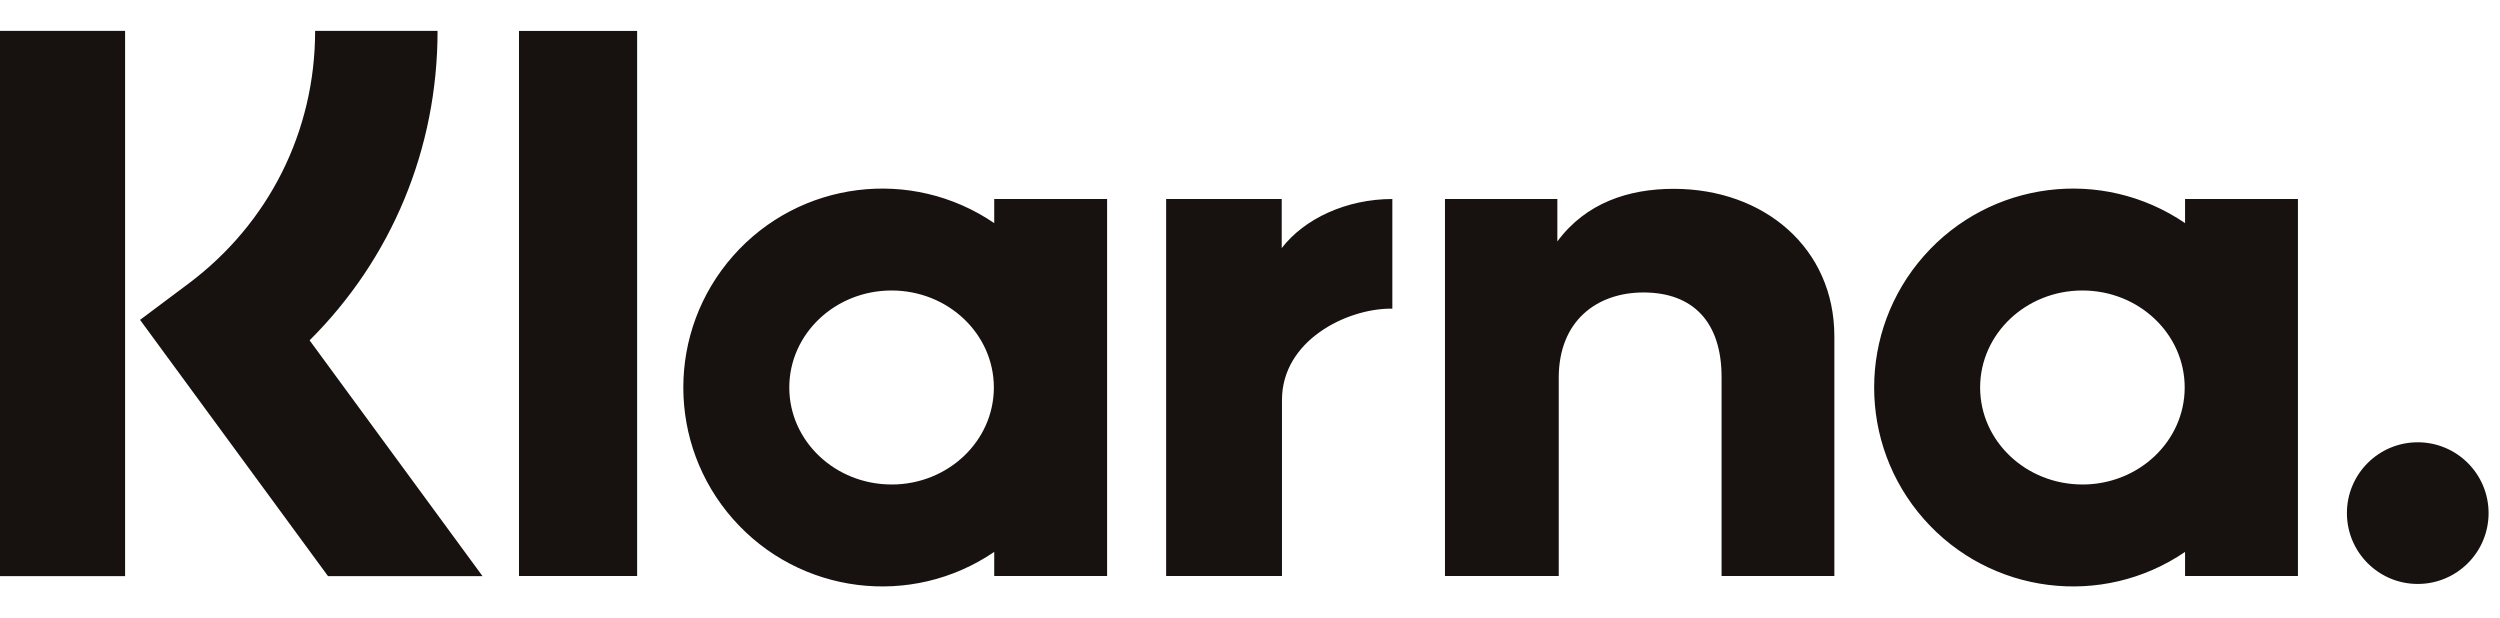
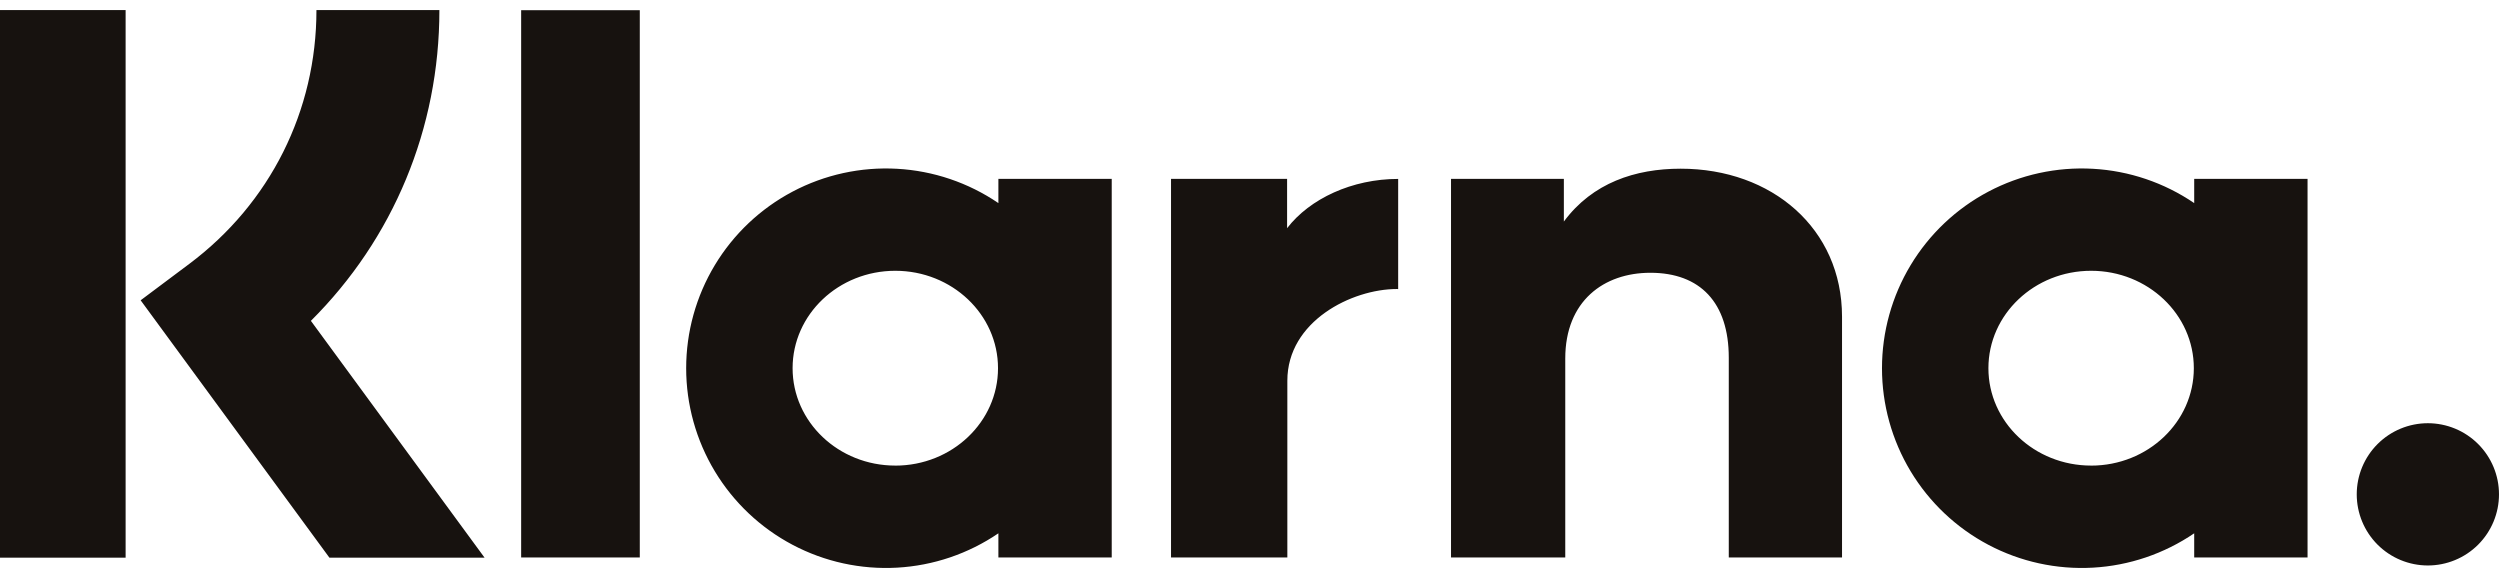
- <svg xmlns="http://www.w3.org/2000/svg" width="81" height="20">
-   <path class="fill" d="M78.335 14.33a2.295 2.295 0 1 0 0 4.59 2.295 2.295 0 0 0 0-4.59M70.796 7.228v-.781h3.657v12.215h-3.657v-.78a6.445 6.445 0 1 1 0-10.653zm-3.326 8.47c1.83 0 3.314-1.408 3.314-3.143 0-1.736-1.484-3.143-3.314-3.143s-3.314 1.407-3.314 3.143c0 1.735 1.484 3.142 3.314 3.142zM54.226 6.118c-1.46 0-2.843.454-3.768 1.705V6.447h-3.641v12.215h3.686v-6.42c0-1.857 1.246-2.766 2.746-2.766 1.607 0 2.53.96 2.53 2.741v6.445h3.654v-7.768c0-2.843-2.26-4.776-5.207-4.776M41.528 8.038V6.447h-3.745v12.215h3.753v-5.703c0-1.924 2.086-2.959 3.533-2.959l.043.002V6.448c-1.485 0-2.851.636-3.584 1.59M32.213 7.228v-.781h3.657v12.215h-3.657v-.78a6.445 6.445 0 1 1 0-10.653zm-3.326 8.47c1.83 0 3.314-1.408 3.314-3.143 0-1.736-1.484-3.143-3.314-3.143s-3.314 1.407-3.314 3.143c0 1.735 1.484 3.142 3.314 3.142zM16.815 18.662h3.828V1.003h-3.828zM14.177 1H10.21c0 3.251-1.494 6.235-4.1 8.187l-1.572 1.177 6.09 8.303h5.006l-5.603-7.64C12.687 8.383 14.177 4.825 14.177 1M0 18.667h4.053V1H0z" fill="rgba(23, 18, 15, 1)" />
+ <svg xmlns="http://www.w3.org/2000/svg" width="239" height="55" viewBox="0 0 239 55" fill="none">
+   <path d="M232.104 40.459C230.3 40.459 228.571 41.176 227.295 42.451C226.02 43.726 225.304 45.456 225.304 47.259C225.304 49.063 226.02 50.792 227.295 52.068C228.571 53.343 230.3 54.059 232.104 54.059C233.907 54.059 235.637 53.343 236.912 52.068C238.187 50.792 238.904 49.063 238.904 47.259C238.904 45.456 238.187 43.726 236.912 42.451C235.637 41.176 233.907 40.459 232.104 40.459ZM209.766 19.416V17.102H220.602V53.295H209.766V50.984C206.896 52.939 203.547 54.074 200.08 54.268C196.613 54.462 193.158 53.706 190.088 52.083C187.018 50.46 184.449 48.03 182.657 45.056C180.865 42.081 179.918 38.674 179.918 35.202C179.918 31.729 180.865 28.322 182.657 25.347C184.449 22.373 187.018 19.943 190.088 18.32C193.158 16.697 196.613 15.941 200.08 16.135C203.547 16.329 206.896 17.461 209.766 19.416ZM199.911 44.513C205.333 44.513 209.73 40.341 209.73 35.2C209.73 30.056 205.333 25.887 199.911 25.887C194.489 25.887 190.092 30.056 190.092 35.2C190.092 40.341 194.489 44.51 199.911 44.51V44.513ZM160.67 16.127C156.344 16.127 152.246 17.473 149.505 21.179V17.102H138.717V53.295H149.639V34.273C149.639 28.77 153.33 26.077 157.775 26.077C162.536 26.077 165.271 28.922 165.271 34.199V53.295H176.098V30.279C176.098 21.855 169.401 16.127 160.67 16.127ZM123.046 21.816V17.102H111.95V53.295H123.07V36.397C123.07 30.696 129.25 27.63 133.538 27.63L133.665 27.636V17.105C129.265 17.105 125.218 18.99 123.046 21.816ZM95.446 19.416V17.102H106.281V53.295H95.446V50.984C92.576 52.939 89.227 54.074 85.76 54.268C82.293 54.462 78.838 53.706 75.768 52.083C72.698 50.46 70.129 48.03 68.337 45.056C66.545 42.081 65.598 38.674 65.598 35.202C65.598 31.729 66.545 28.322 68.337 25.347C70.129 22.373 72.698 19.943 75.768 18.32C78.838 16.697 82.293 15.941 85.76 16.135C89.227 16.329 92.576 17.461 95.446 19.416ZM85.591 44.513C91.013 44.513 95.41 40.341 95.41 35.2C95.41 30.056 91.013 25.887 85.591 25.887C80.169 25.887 75.772 30.056 75.772 35.2C75.772 40.341 80.169 44.51 85.591 44.51V44.513ZM49.822 53.295H61.164V0.972H49.822V53.295ZM42.006 0.963H30.252C30.252 10.596 25.825 19.437 18.104 25.221L13.446 28.708L31.49 53.31H46.323L29.721 30.673C37.591 22.838 42.006 12.296 42.006 0.963ZM0 53.31H12.009V0.963H0V53.31Z" fill="#17120F" />
</svg>
